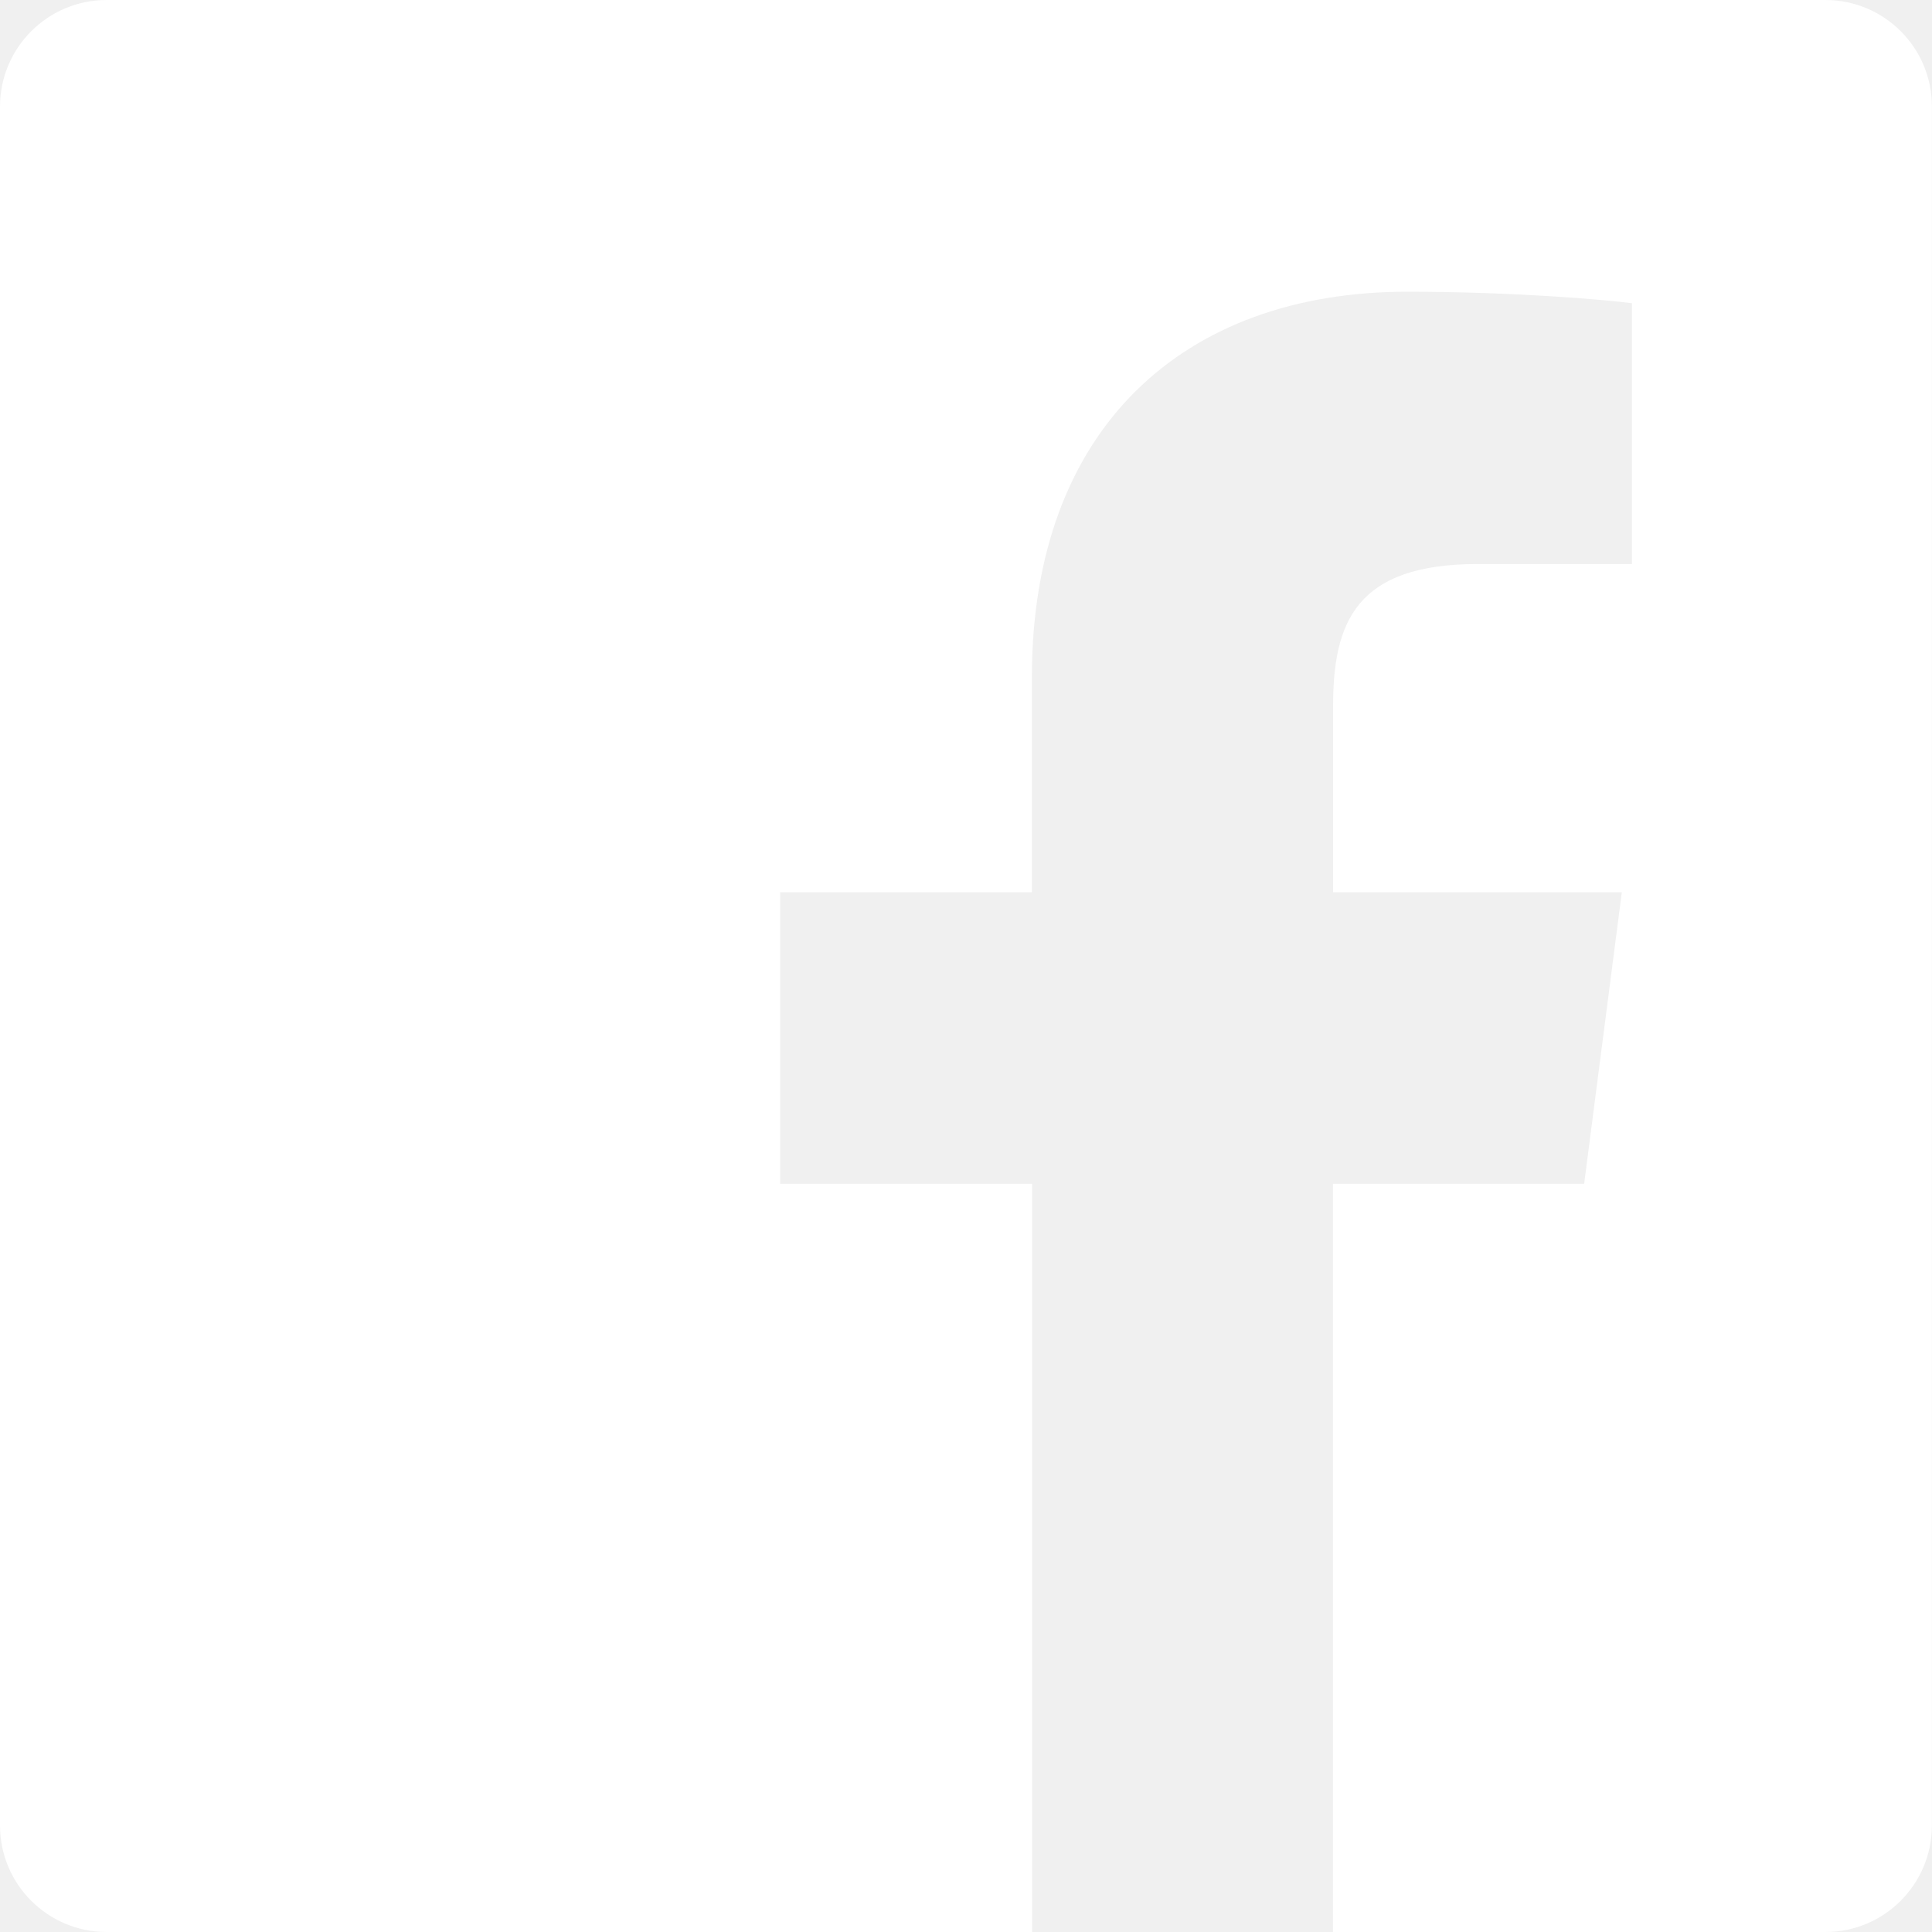
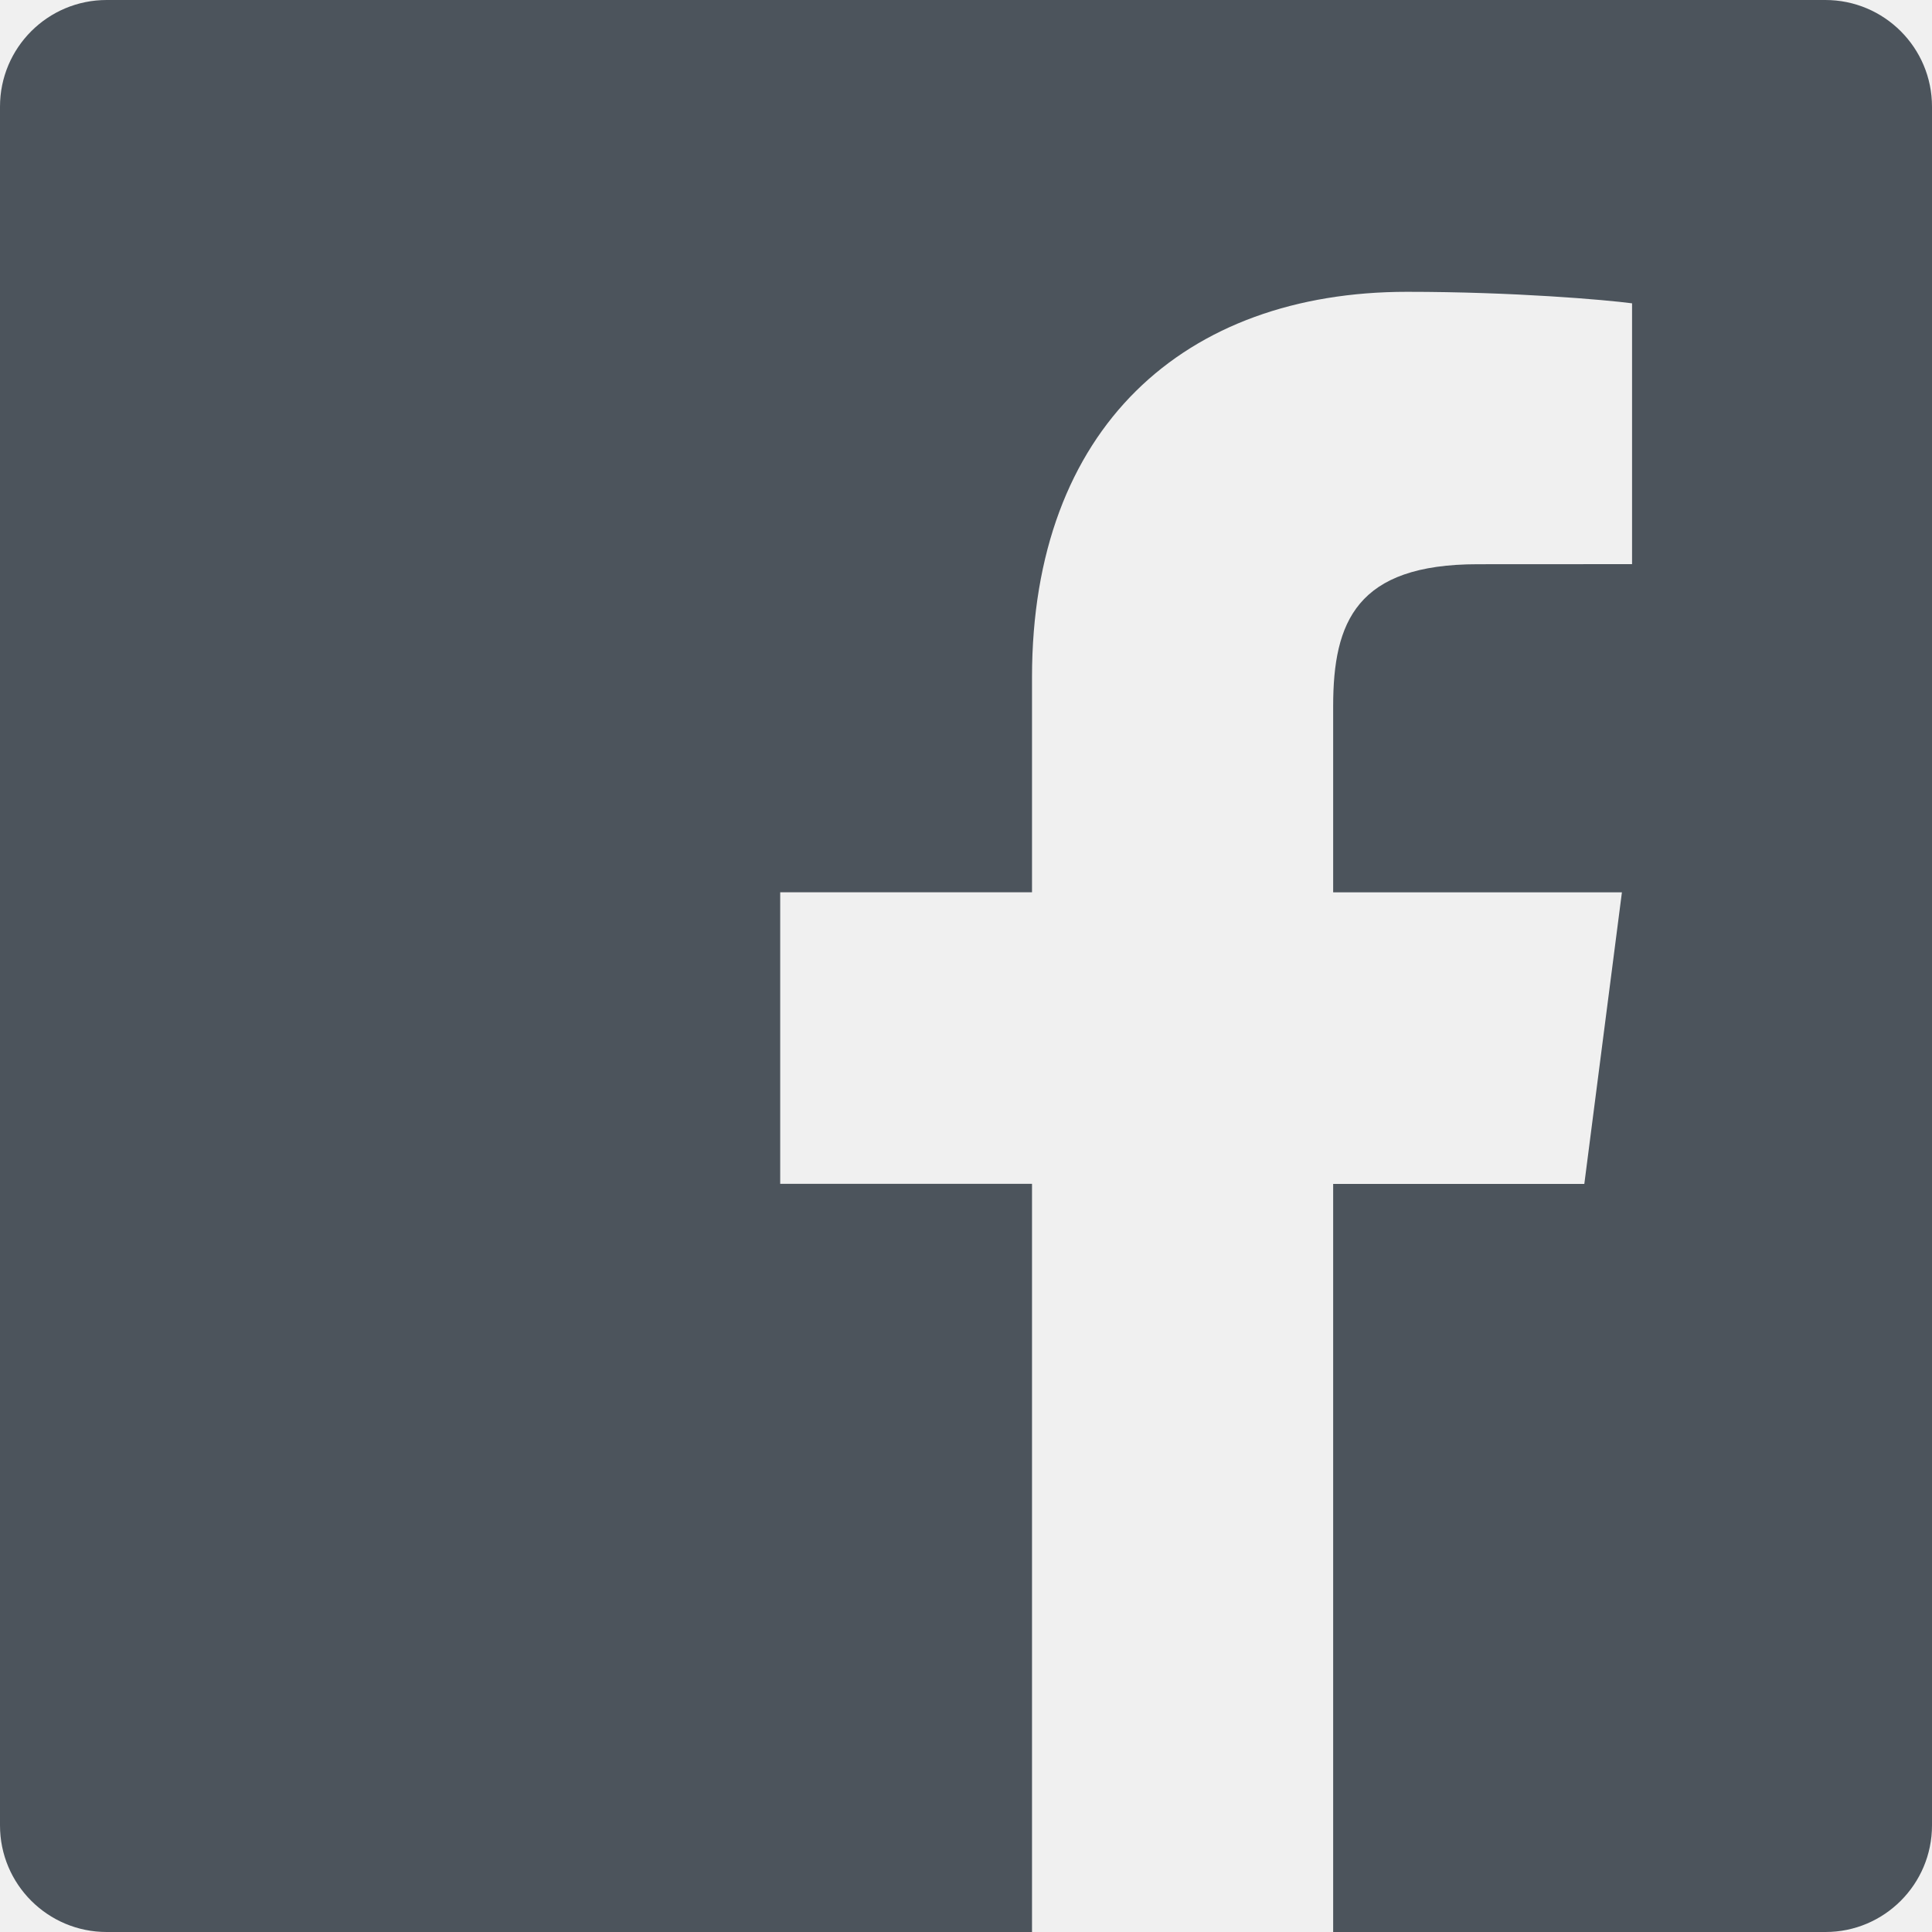
- <svg xmlns="http://www.w3.org/2000/svg" width="20" height="20">
-   <path fill="#FFF" d="M18.896 0H1.104C.494 0 0 .494 0 1.104v17.793C0 19.506.494 20 1.104 20h9.58v-7.745H8.076V9.237h2.606V7.01c0-2.583 1.578-3.99 3.883-3.99 1.104 0 2.052.082 2.329.119v2.7h-1.598c-1.254 0-1.496.597-1.496 1.47v1.928h2.989l-.39 3.018h-2.6V20h5.098c.608 0 1.102-.494 1.102-1.104V1.104C20 .494 19.506 0 18.896 0z" />
+ <svg xmlns="http://www.w3.org/2000/svg" width="24" height="24">
+   <path d="M22.675 0H1.325C.593 0 0 .593 0 1.325v21.351C0 23.407.593 24 1.325 24H12.82v-9.294H9.692v-3.622h3.128V8.413c0-3.1 1.893-4.788 4.659-4.788 1.325 0 2.463.099 2.795.143v3.24l-1.918.001c-1.504 0-1.795.715-1.795 1.763v2.313h3.587l-.467 3.622h-3.12V24h6.116c.73 0 1.323-.593 1.323-1.325V1.325C24 .593 23.407 0 22.675 0z" fill="#4C545C" fill-rule="nonzero" />
</svg>
